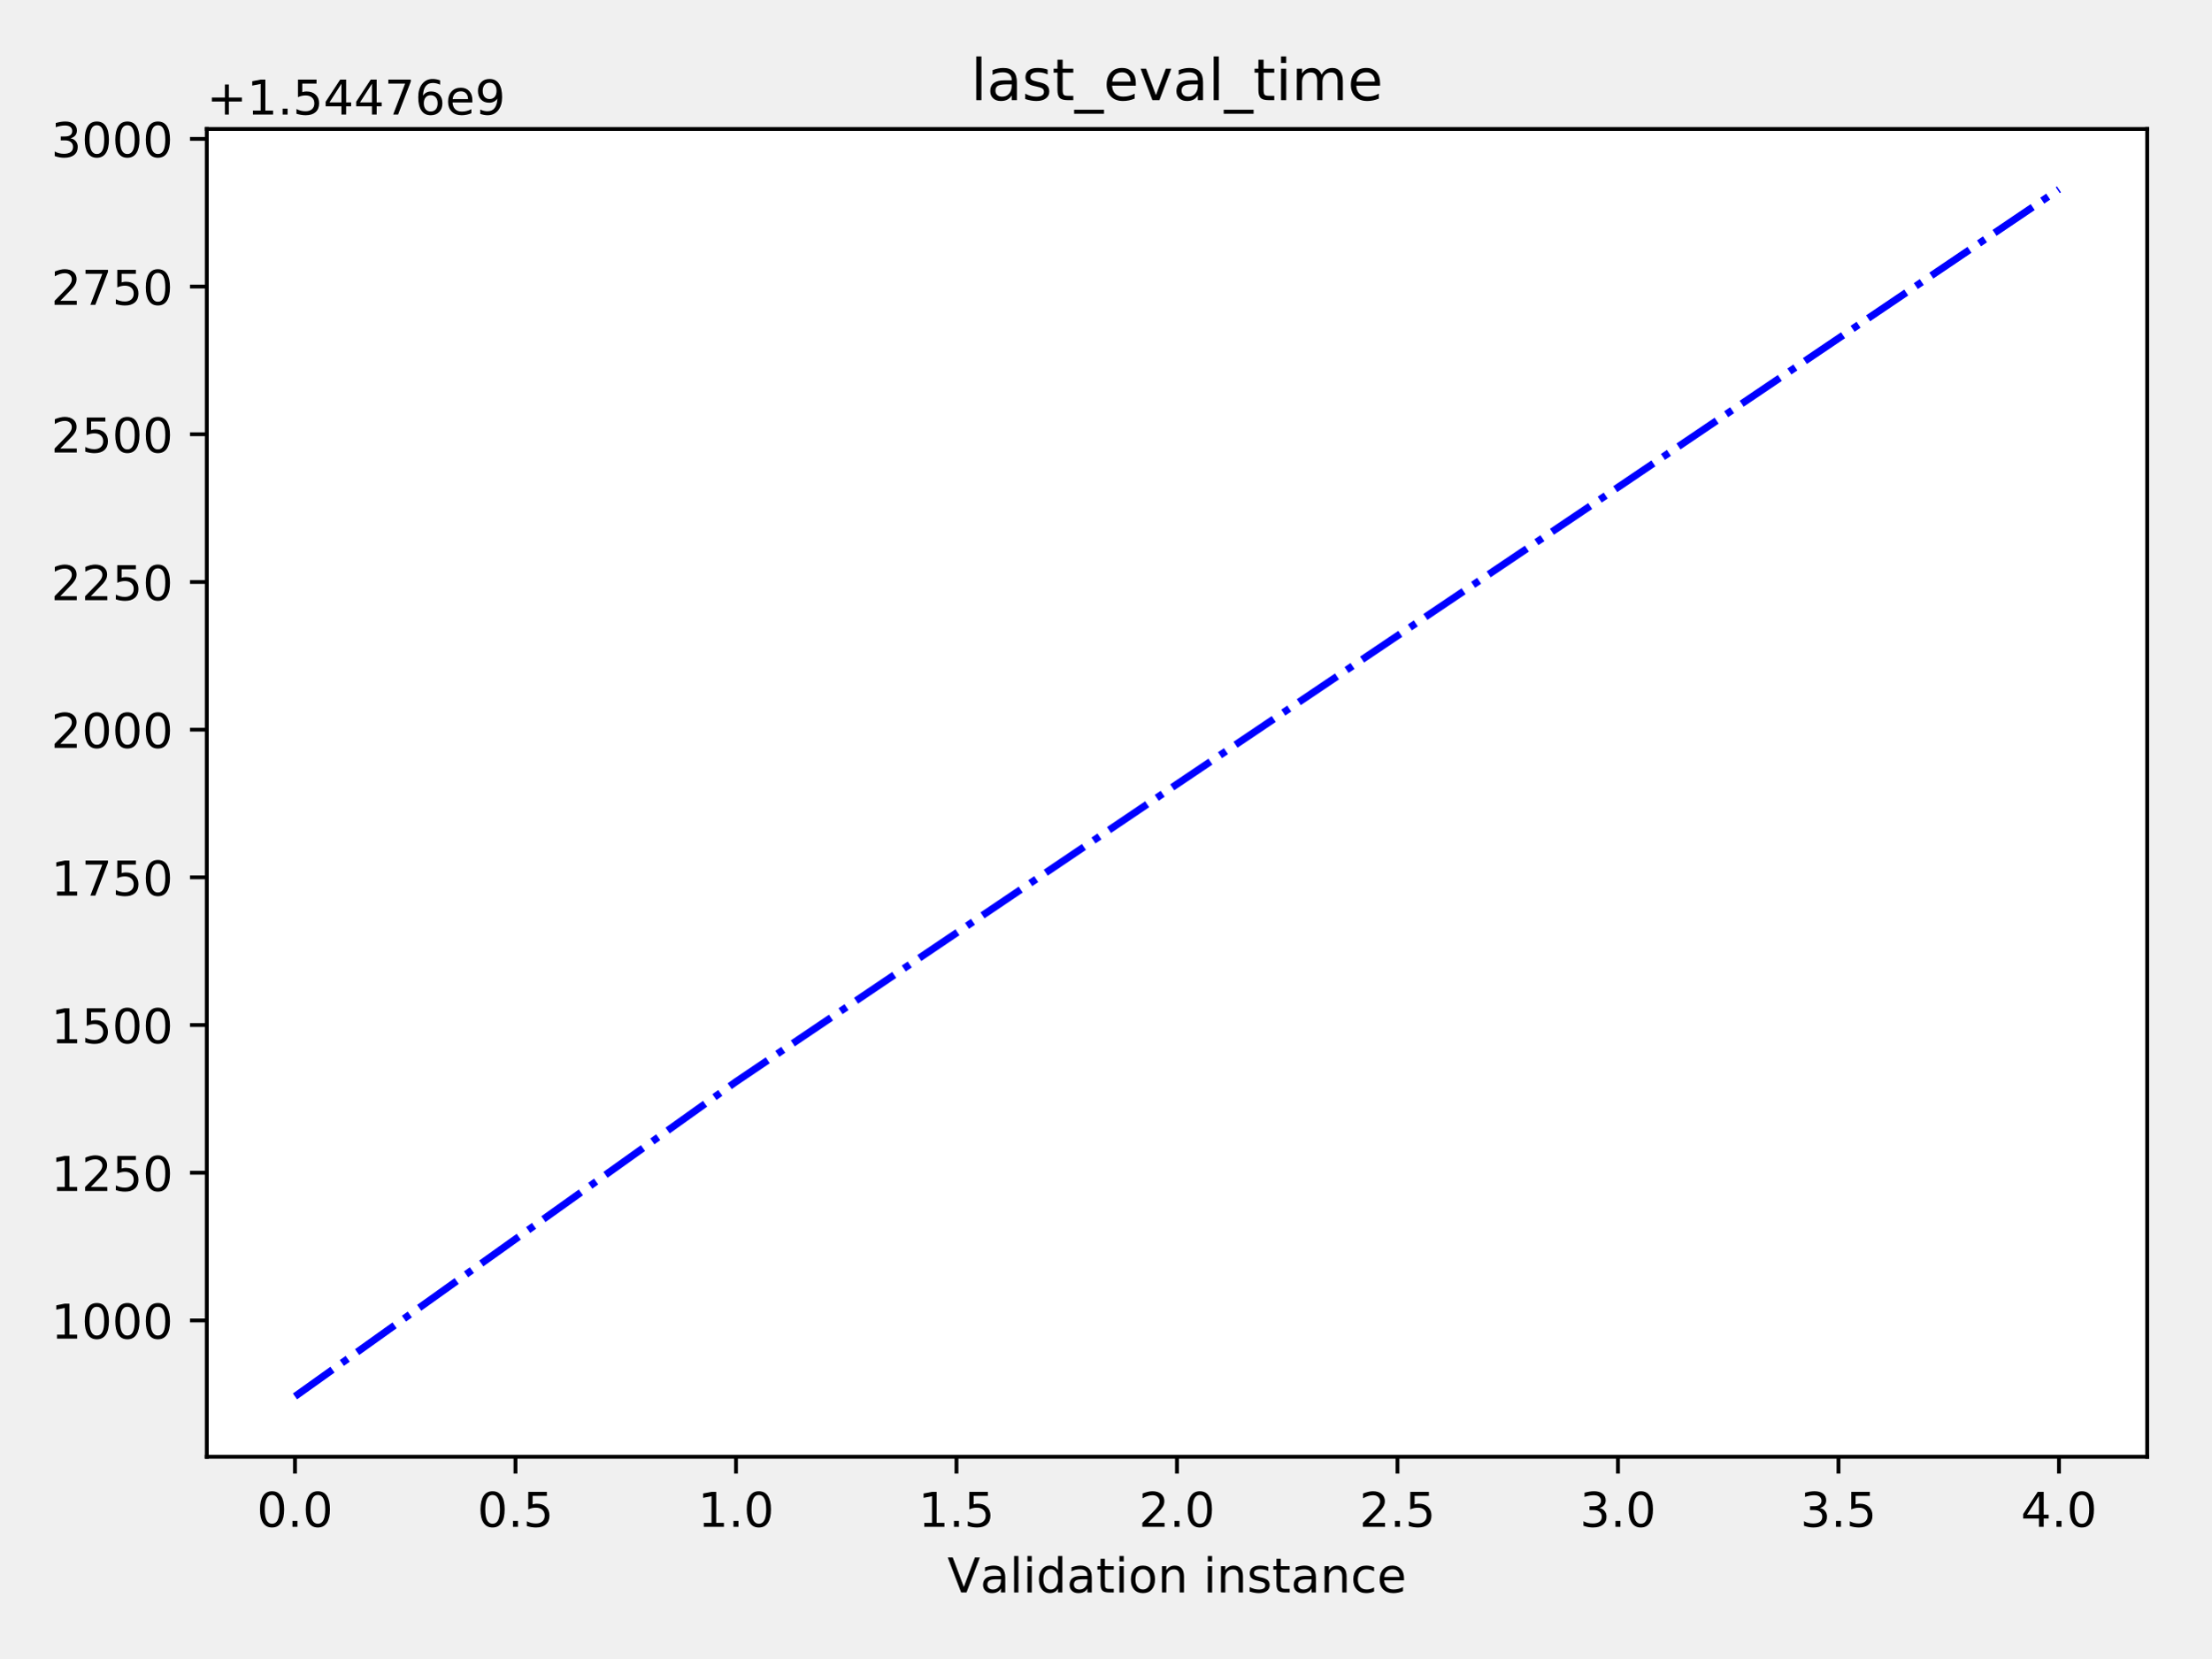
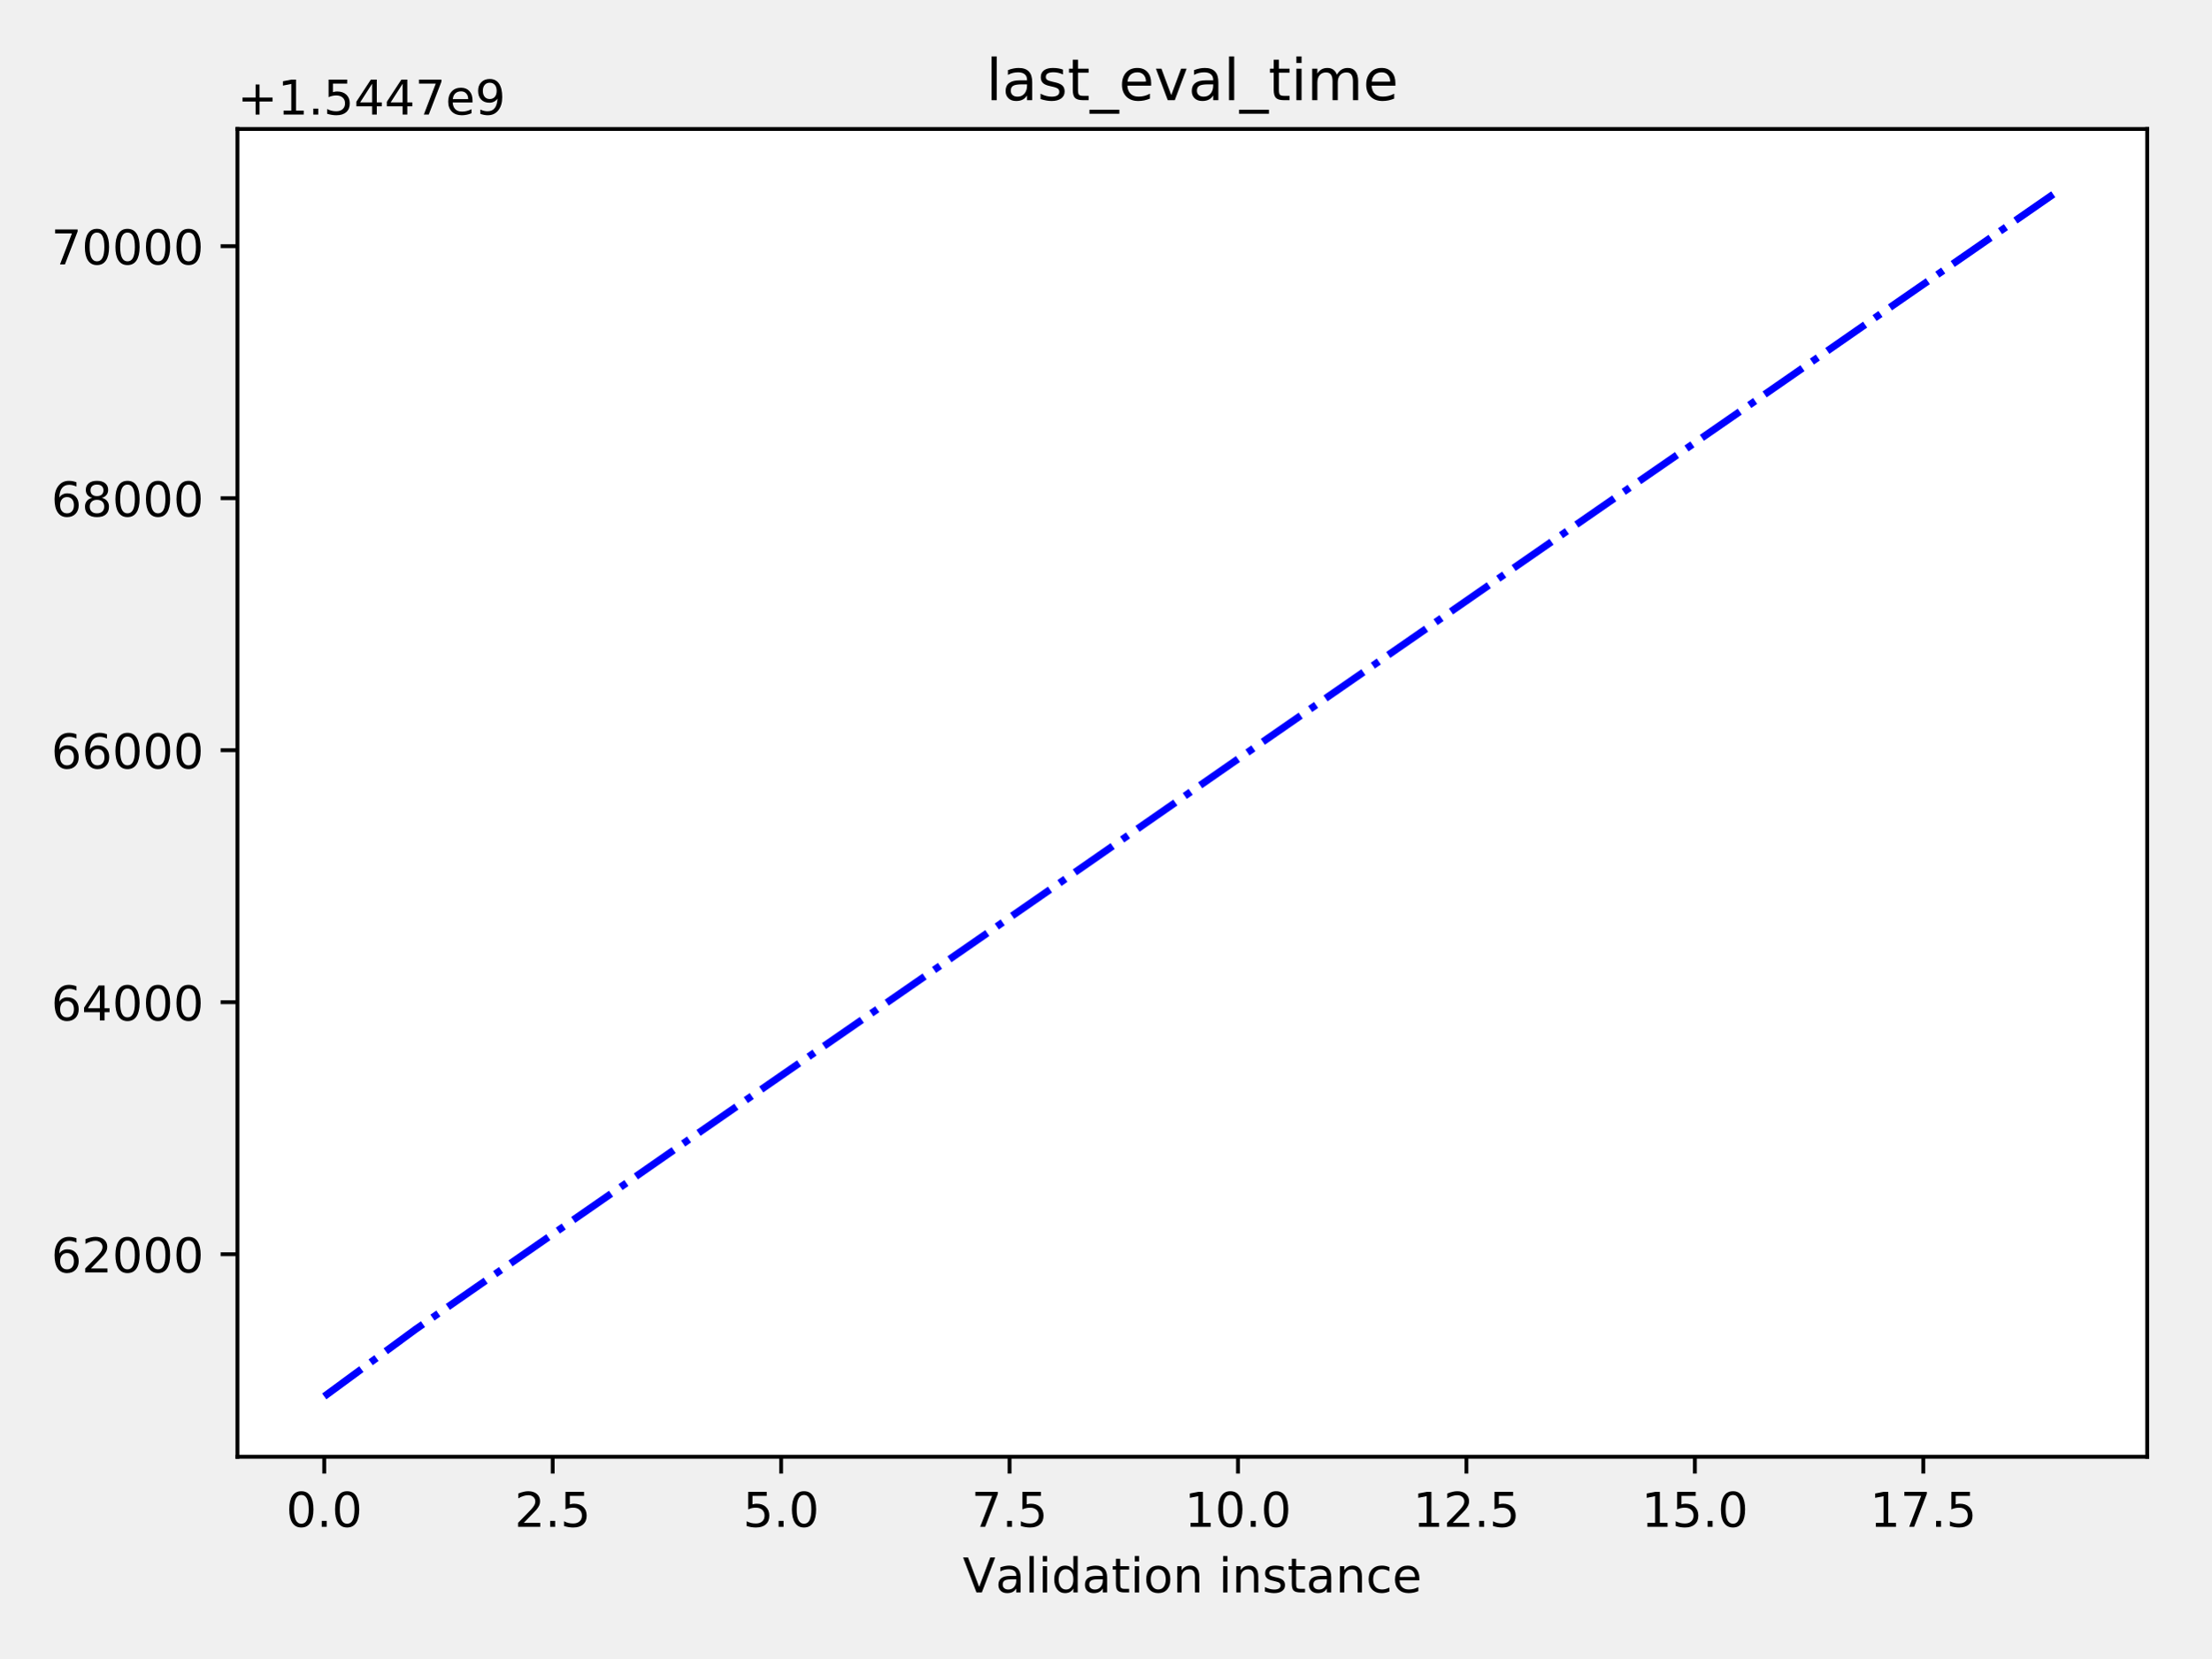
<svg xmlns="http://www.w3.org/2000/svg" xmlns:xlink="http://www.w3.org/1999/xlink" height="345.6pt" version="1.1" viewBox="0 0 460.8 345.6" width="460.8pt">
  <defs>
    <style type="text/css">
*{stroke-linecap:butt;stroke-linejoin:round;}
  </style>
  </defs>
  <g id="figure_1">
    <g id="axes_1">
      <g id="patch_1">
-         <path d="M 43.09 303.64  L 447.48 303.64  L 447.48 26.88  L 43.09 26.88  z " style="fill:#ffffff;" />
+         <path d="M 49.48 303.64  L 447.48 303.64  L 447.48 26.88  L 49.48 26.88  z " style="fill:#ffffff;" />
      </g>
      <g id="matplotlib.axis_1">
        <g id="xtick_1">
          <g id="line2d_1">
            <defs>
-               <path d="M 0 0  L 0 3.5  " id="m422dac2907" style="stroke:#000000;stroke-width:0.8;" />
-             </defs>
-             <g>
-               <use style="stroke:#000000;stroke-width:0.8;" x="61.471" xlink:href="#m422dac2907" y="303.64" />
+               <path d="M 0 0  L 0 3.5  " id="meeb69f56a2" style="stroke:#000000;stroke-width:0.8;" />
+             </defs>
+             <g>
+               <use style="stroke:#000000;stroke-width:0.8;" x="67.571" xlink:href="#meeb69f56a2" y="303.64" />
            </g>
          </g>
          <g id="text_1">
            <defs>
              <path d="M 31.781 66.406  Q 24.172 66.406 20.328 58.906  Q 16.5 51.422 16.5 36.375  Q 16.5 21.391 20.328 13.891  Q 24.172 6.391 31.781 6.391  Q 39.453 6.391 43.281 13.891  Q 47.125 21.391 47.125 36.375  Q 47.125 51.422 43.281 58.906  Q 39.453 66.406 31.781 66.406  z M 31.781 74.219  Q 44.047 74.219 50.516 64.516  Q 56.984 54.828 56.984 36.375  Q 56.984 17.969 50.516 8.266  Q 44.047 -1.422 31.781 -1.422  Q 19.531 -1.422 13.062 8.266  Q 6.594 17.969 6.594 36.375  Q 6.594 54.828 13.062 64.516  Q 19.531 74.219 31.781 74.219  z " id="DejaVuSans-30" />
              <path d="M 10.688 12.406  L 21 12.406  L 21 0  L 10.688 0  z " id="DejaVuSans-2e" />
            </defs>
-             <g transform="translate(53.5198 318.2384)scale(0.1 -0.1)">
+             <g transform="translate(59.61935 318.2384)scale(0.1 -0.1)">
              <use xlink:href="#DejaVuSans-30" />
              <use x="63.623" xlink:href="#DejaVuSans-2e" />
              <use x="95.41" xlink:href="#DejaVuSans-30" />
            </g>
          </g>
        </g>
        <g id="xtick_2">
          <g id="line2d_2">
            <g>
-               <use style="stroke:#000000;stroke-width:0.8;" x="107.425" xlink:href="#m422dac2907" y="303.64" />
+               <use style="stroke:#000000;stroke-width:0.8;" x="115.179" xlink:href="#meeb69f56a2" y="303.64" />
            </g>
          </g>
          <g id="text_2">
            <defs>
+               <path d="M 19.188 8.297  L 53.609 8.297  L 53.609 0  L 7.328 0  L 7.328 8.297  Q 12.938 14.109 22.625 23.891  Q 32.328 33.688 34.812 36.531  Q 39.547 41.844 41.422 45.531  Q 43.312 49.219 43.312 52.781  Q 43.312 58.594 39.234 62.25  Q 35.156 65.922 28.609 65.922  Q 23.969 65.922 18.812 64.312  Q 13.672 62.703 7.812 59.422  L 7.812 69.391  Q 13.766 71.781 18.938 73  Q 24.125 74.219 28.422 74.219  Q 39.75 74.219 46.484 68.547  Q 53.219 62.891 53.219 53.422  Q 53.219 48.922 51.531 44.891  Q 49.859 40.875 45.406 35.406  Q 44.188 33.984 37.641 27.219  Q 31.109 20.453 19.188 8.297  z " id="DejaVuSans-32" />
              <path d="M 10.797 72.906  L 49.516 72.906  L 49.516 64.594  L 19.828 64.594  L 19.828 46.734  Q 21.969 47.469 24.109 47.828  Q 26.266 48.188 28.422 48.188  Q 40.625 48.188 47.75 41.5  Q 54.891 34.812 54.891 23.391  Q 54.891 11.625 47.562 5.094  Q 40.234 -1.422 26.906 -1.422  Q 22.312 -1.422 17.547 -0.641  Q 12.797 0.141 7.719 1.703  L 7.719 11.625  Q 12.109 9.234 16.797 8.062  Q 21.484 6.891 26.703 6.891  Q 35.156 6.891 40.078 11.328  Q 45.016 15.766 45.016 23.391  Q 45.016 31 40.078 35.438  Q 35.156 39.891 26.703 39.891  Q 22.75 39.891 18.812 39.016  Q 14.891 38.141 10.797 36.281  z " id="DejaVuSans-35" />
            </defs>
-             <g transform="translate(99.47321 318.2384)scale(0.1 -0.1)">
-               <use xlink:href="#DejaVuSans-30" />
-               <use x="63.623" xlink:href="#DejaVuSans-2e" />
-               <use x="95.41" xlink:href="#DejaVuSans-35" />
-             </g>
-           </g>
-         </g>
-         <g id="xtick_3">
-           <g id="line2d_3">
-             <g>
-               <use style="stroke:#000000;stroke-width:0.8;" x="153.378" xlink:href="#m422dac2907" y="303.64" />
-             </g>
-           </g>
-           <g id="text_3">
-             <defs>
-               <path d="M 12.406 8.297  L 28.516 8.297  L 28.516 63.922  L 10.984 60.406  L 10.984 69.391  L 28.422 72.906  L 38.281 72.906  L 38.281 8.297  L 54.391 8.297  L 54.391 0  L 12.406 0  z " id="DejaVuSans-31" />
-             </defs>
-             <g transform="translate(145.4266 318.2384)scale(0.1 -0.1)">
-               <use xlink:href="#DejaVuSans-31" />
-               <use x="63.623" xlink:href="#DejaVuSans-2e" />
-               <use x="95.41" xlink:href="#DejaVuSans-30" />
-             </g>
-           </g>
-         </g>
-         <g id="xtick_4">
-           <g id="line2d_4">
-             <g>
-               <use style="stroke:#000000;stroke-width:0.8;" x="199.332" xlink:href="#m422dac2907" y="303.64" />
-             </g>
-           </g>
-           <g id="text_4">
-             <g transform="translate(191.38 318.2384)scale(0.1 -0.1)">
-               <use xlink:href="#DejaVuSans-31" />
-               <use x="63.623" xlink:href="#DejaVuSans-2e" />
-               <use x="95.41" xlink:href="#DejaVuSans-35" />
-             </g>
-           </g>
-         </g>
-         <g id="xtick_5">
-           <g id="line2d_5">
-             <g>
-               <use style="stroke:#000000;stroke-width:0.8;" x="245.285" xlink:href="#m422dac2907" y="303.64" />
-             </g>
-           </g>
-           <g id="text_5">
-             <defs>
-               <path d="M 19.188 8.297  L 53.609 8.297  L 53.609 0  L 7.328 0  L 7.328 8.297  Q 12.938 14.109 22.625 23.891  Q 32.328 33.688 34.812 36.531  Q 39.547 41.844 41.422 45.531  Q 43.312 49.219 43.312 52.781  Q 43.312 58.594 39.234 62.25  Q 35.156 65.922 28.609 65.922  Q 23.969 65.922 18.812 64.312  Q 13.672 62.703 7.812 59.422  L 7.812 69.391  Q 13.766 71.781 18.938 73  Q 24.125 74.219 28.422 74.219  Q 39.75 74.219 46.484 68.547  Q 53.219 62.891 53.219 53.422  Q 53.219 48.922 51.531 44.891  Q 49.859 40.875 45.406 35.406  Q 44.188 33.984 37.641 27.219  Q 31.109 20.453 19.188 8.297  z " id="DejaVuSans-32" />
-             </defs>
-             <g transform="translate(237.3334 318.2384)scale(0.1 -0.1)">
-               <use xlink:href="#DejaVuSans-32" />
-               <use x="63.623" xlink:href="#DejaVuSans-2e" />
-               <use x="95.41" xlink:href="#DejaVuSans-30" />
-             </g>
-           </g>
-         </g>
-         <g id="xtick_6">
-           <g id="line2d_6">
-             <g>
-               <use style="stroke:#000000;stroke-width:0.8;" x="291.238" xlink:href="#m422dac2907" y="303.64" />
-             </g>
-           </g>
-           <g id="text_6">
-             <g transform="translate(283.2868 318.2384)scale(0.1 -0.1)">
+             <g transform="translate(107.227 318.2384)scale(0.1 -0.1)">
              <use xlink:href="#DejaVuSans-32" />
              <use x="63.623" xlink:href="#DejaVuSans-2e" />
              <use x="95.41" xlink:href="#DejaVuSans-35" />
            </g>
          </g>
        </g>
+         <g id="xtick_3">
+           <g id="line2d_3">
+             <g>
+               <use style="stroke:#000000;stroke-width:0.8;" x="162.786" xlink:href="#meeb69f56a2" y="303.64" />
+             </g>
+           </g>
+           <g id="text_3">
+             <g transform="translate(154.8347 318.2384)scale(0.1 -0.1)">
+               <use xlink:href="#DejaVuSans-35" />
+               <use x="63.623" xlink:href="#DejaVuSans-2e" />
+               <use x="95.41" xlink:href="#DejaVuSans-30" />
+             </g>
+           </g>
+         </g>
+         <g id="xtick_4">
+           <g id="line2d_4">
+             <g>
+               <use style="stroke:#000000;stroke-width:0.8;" x="210.394" xlink:href="#meeb69f56a2" y="303.64" />
+             </g>
+           </g>
+           <g id="text_4">
+             <defs>
+               <path d="M 8.203 72.906  L 55.078 72.906  L 55.078 68.703  L 28.609 0  L 18.312 0  L 43.219 64.594  L 8.203 64.594  z " id="DejaVuSans-37" />
+             </defs>
+             <g transform="translate(202.4423 318.2384)scale(0.1 -0.1)">
+               <use xlink:href="#DejaVuSans-37" />
+               <use x="63.623" xlink:href="#DejaVuSans-2e" />
+               <use x="95.41" xlink:href="#DejaVuSans-35" />
+             </g>
+           </g>
+         </g>
+         <g id="xtick_5">
+           <g id="line2d_5">
+             <g>
+               <use style="stroke:#000000;stroke-width:0.8;" x="258.002" xlink:href="#meeb69f56a2" y="303.64" />
+             </g>
+           </g>
+           <g id="text_5">
+             <defs>
+               <path d="M 12.406 8.297  L 28.516 8.297  L 28.516 63.922  L 10.984 60.406  L 10.984 69.391  L 28.422 72.906  L 38.281 72.906  L 38.281 8.297  L 54.391 8.297  L 54.391 0  L 12.406 0  z " id="DejaVuSans-31" />
+             </defs>
+             <g transform="translate(246.8687 318.2384)scale(0.1 -0.1)">
+               <use xlink:href="#DejaVuSans-31" />
+               <use x="63.623" xlink:href="#DejaVuSans-30" />
+               <use x="127.246" xlink:href="#DejaVuSans-2e" />
+               <use x="159.033" xlink:href="#DejaVuSans-30" />
+             </g>
+           </g>
+         </g>
+         <g id="xtick_6">
+           <g id="line2d_6">
+             <g>
+               <use style="stroke:#000000;stroke-width:0.8;" x="305.609" xlink:href="#meeb69f56a2" y="303.64" />
+             </g>
+           </g>
+           <g id="text_6">
+             <g transform="translate(294.4764 318.2384)scale(0.1 -0.1)">
+               <use xlink:href="#DejaVuSans-31" />
+               <use x="63.623" xlink:href="#DejaVuSans-32" />
+               <use x="127.246" xlink:href="#DejaVuSans-2e" />
+               <use x="159.033" xlink:href="#DejaVuSans-35" />
+             </g>
+           </g>
+         </g>
        <g id="xtick_7">
          <g id="line2d_7">
            <g>
-               <use style="stroke:#000000;stroke-width:0.8;" x="337.192" xlink:href="#m422dac2907" y="303.64" />
+               <use style="stroke:#000000;stroke-width:0.8;" x="353.217" xlink:href="#meeb69f56a2" y="303.64" />
            </g>
          </g>
          <g id="text_7">
-             <defs>
-               <path d="M 40.578 39.312  Q 47.656 37.797 51.625 33  Q 55.609 28.219 55.609 21.188  Q 55.609 10.406 48.188 4.484  Q 40.766 -1.422 27.094 -1.422  Q 22.516 -1.422 17.656 -0.516  Q 12.797 0.391 7.625 2.203  L 7.625 11.719  Q 11.719 9.328 16.594 8.109  Q 21.484 6.891 26.812 6.891  Q 36.078 6.891 40.938 10.547  Q 45.797 14.203 45.797 21.188  Q 45.797 27.641 41.281 31.266  Q 36.766 34.906 28.719 34.906  L 20.219 34.906  L 20.219 43.016  L 29.109 43.016  Q 36.375 43.016 40.234 45.922  Q 44.094 48.828 44.094 54.297  Q 44.094 59.906 40.109 62.906  Q 36.141 65.922 28.719 65.922  Q 24.656 65.922 20.016 65.031  Q 15.375 64.156 9.812 62.312  L 9.812 71.094  Q 15.438 72.656 20.344 73.438  Q 25.25 74.219 29.594 74.219  Q 40.828 74.219 47.359 69.109  Q 53.906 64.016 53.906 55.328  Q 53.906 49.266 50.438 45.094  Q 46.969 40.922 40.578 39.312  z " id="DejaVuSans-33" />
-             </defs>
-             <g transform="translate(329.2403 318.2384)scale(0.1 -0.1)">
-               <use xlink:href="#DejaVuSans-33" />
-               <use x="63.623" xlink:href="#DejaVuSans-2e" />
-               <use x="95.41" xlink:href="#DejaVuSans-30" />
+             <g transform="translate(342.084 318.2384)scale(0.1 -0.1)">
+               <use xlink:href="#DejaVuSans-31" />
+               <use x="63.623" xlink:href="#DejaVuSans-35" />
+               <use x="127.246" xlink:href="#DejaVuSans-2e" />
+               <use x="159.033" xlink:href="#DejaVuSans-30" />
            </g>
          </g>
        </g>
        <g id="xtick_8">
          <g id="line2d_8">
            <g>
-               <use style="stroke:#000000;stroke-width:0.8;" x="383.145" xlink:href="#m422dac2907" y="303.64" />
+               <use style="stroke:#000000;stroke-width:0.8;" x="400.824" xlink:href="#meeb69f56a2" y="303.64" />
            </g>
          </g>
          <g id="text_8">
-             <g transform="translate(375.1937 318.2384)scale(0.1 -0.1)">
-               <use xlink:href="#DejaVuSans-33" />
-               <use x="63.623" xlink:href="#DejaVuSans-2e" />
-               <use x="95.41" xlink:href="#DejaVuSans-35" />
-             </g>
-           </g>
-         </g>
-         <g id="xtick_9">
-           <g id="line2d_9">
-             <g>
-               <use style="stroke:#000000;stroke-width:0.8;" x="429.099" xlink:href="#m422dac2907" y="303.64" />
-             </g>
-           </g>
-           <g id="text_9">
-             <defs>
-               <path d="M 37.797 64.312  L 12.891 25.391  L 37.797 25.391  z M 35.203 72.906  L 47.609 72.906  L 47.609 25.391  L 58.016 25.391  L 58.016 17.188  L 47.609 17.188  L 47.609 0  L 37.797 0  L 37.797 17.188  L 4.891 17.188  L 4.891 26.703  z " id="DejaVuSans-34" />
-             </defs>
-             <g transform="translate(421.1471 318.2384)scale(0.1 -0.1)">
-               <use xlink:href="#DejaVuSans-34" />
-               <use x="63.623" xlink:href="#DejaVuSans-2e" />
-               <use x="95.41" xlink:href="#DejaVuSans-30" />
-             </g>
-           </g>
-         </g>
-         <g id="text_10">
+             <g transform="translate(389.6917 318.2384)scale(0.1 -0.1)">
+               <use xlink:href="#DejaVuSans-31" />
+               <use x="63.623" xlink:href="#DejaVuSans-37" />
+               <use x="127.246" xlink:href="#DejaVuSans-2e" />
+               <use x="159.033" xlink:href="#DejaVuSans-35" />
+             </g>
+           </g>
+         </g>
+         <g id="text_9">
          <defs>
            <path d="M 28.609 0  L 0.781 72.906  L 11.078 72.906  L 34.188 11.531  L 57.328 72.906  L 67.578 72.906  L 39.797 0  z " id="DejaVuSans-56" />
            <path d="M 34.281 27.484  Q 23.391 27.484 19.188 25  Q 14.984 22.516 14.984 16.5  Q 14.984 11.719 18.141 8.906  Q 21.297 6.109 26.703 6.109  Q 34.188 6.109 38.703 11.406  Q 43.219 16.703 43.219 25.484  L 43.219 27.484  z M 52.203 31.203  L 52.203 0  L 43.219 0  L 43.219 8.297  Q 40.141 3.328 35.547 0.953  Q 30.953 -1.422 24.312 -1.422  Q 15.922 -1.422 10.953 3.297  Q 6 8.016 6 15.922  Q 6 25.141 12.172 29.828  Q 18.359 34.516 30.609 34.516  L 43.219 34.516  L 43.219 35.406  Q 43.219 41.609 39.141 45  Q 35.062 48.391 27.688 48.391  Q 23 48.391 18.547 47.266  Q 14.109 46.141 10.016 43.891  L 10.016 52.203  Q 14.938 54.109 19.578 55.047  Q 24.219 56 28.609 56  Q 40.484 56 46.344 49.844  Q 52.203 43.703 52.203 31.203  z " id="DejaVuSans-61" />
            <path d="M 9.422 75.984  L 18.406 75.984  L 18.406 0  L 9.422 0  z " id="DejaVuSans-6c" />
            <path d="M 9.422 54.688  L 18.406 54.688  L 18.406 0  L 9.422 0  z M 9.422 75.984  L 18.406 75.984  L 18.406 64.594  L 9.422 64.594  z " id="DejaVuSans-69" />
            <path d="M 45.406 46.391  L 45.406 75.984  L 54.391 75.984  L 54.391 0  L 45.406 0  L 45.406 8.203  Q 42.578 3.328 38.25 0.953  Q 33.938 -1.422 27.875 -1.422  Q 17.969 -1.422 11.734 6.484  Q 5.516 14.406 5.516 27.297  Q 5.516 40.188 11.734 48.094  Q 17.969 56 27.875 56  Q 33.938 56 38.25 53.625  Q 42.578 51.266 45.406 46.391  z M 14.797 27.297  Q 14.797 17.391 18.875 11.75  Q 22.953 6.109 30.078 6.109  Q 37.203 6.109 41.297 11.75  Q 45.406 17.391 45.406 27.297  Q 45.406 37.203 41.297 42.844  Q 37.203 48.484 30.078 48.484  Q 22.953 48.484 18.875 42.844  Q 14.797 37.203 14.797 27.297  z " id="DejaVuSans-64" />
            <path d="M 18.312 70.219  L 18.312 54.688  L 36.812 54.688  L 36.812 47.703  L 18.312 47.703  L 18.312 18.016  Q 18.312 11.328 20.141 9.422  Q 21.969 7.516 27.594 7.516  L 36.812 7.516  L 36.812 0  L 27.594 0  Q 17.188 0 13.234 3.875  Q 9.281 7.766 9.281 18.016  L 9.281 47.703  L 2.688 47.703  L 2.688 54.688  L 9.281 54.688  L 9.281 70.219  z " id="DejaVuSans-74" />
            <path d="M 30.609 48.391  Q 23.391 48.391 19.188 42.75  Q 14.984 37.109 14.984 27.297  Q 14.984 17.484 19.156 11.844  Q 23.344 6.203 30.609 6.203  Q 37.797 6.203 41.984 11.859  Q 46.188 17.531 46.188 27.297  Q 46.188 37.016 41.984 42.703  Q 37.797 48.391 30.609 48.391  z M 30.609 56  Q 42.328 56 49.016 48.375  Q 55.719 40.766 55.719 27.297  Q 55.719 13.875 49.016 6.219  Q 42.328 -1.422 30.609 -1.422  Q 18.844 -1.422 12.172 6.219  Q 5.516 13.875 5.516 27.297  Q 5.516 40.766 12.172 48.375  Q 18.844 56 30.609 56  z " id="DejaVuSans-6f" />
            <path d="M 54.891 33.016  L 54.891 0  L 45.906 0  L 45.906 32.719  Q 45.906 40.484 42.875 44.328  Q 39.844 48.188 33.797 48.188  Q 26.516 48.188 22.312 43.547  Q 18.109 38.922 18.109 30.906  L 18.109 0  L 9.078 0  L 9.078 54.688  L 18.109 54.688  L 18.109 46.188  Q 21.344 51.125 25.703 53.562  Q 30.078 56 35.797 56  Q 45.219 56 50.047 50.172  Q 54.891 44.344 54.891 33.016  z " id="DejaVuSans-6e" />
            <path id="DejaVuSans-20" />
            <path d="M 44.281 53.078  L 44.281 44.578  Q 40.484 46.531 36.375 47.5  Q 32.281 48.484 27.875 48.484  Q 21.188 48.484 17.844 46.438  Q 14.5 44.391 14.5 40.281  Q 14.5 37.156 16.891 35.375  Q 19.281 33.594 26.516 31.984  L 29.594 31.297  Q 39.156 29.25 43.188 25.516  Q 47.219 21.781 47.219 15.094  Q 47.219 7.469 41.188 3.016  Q 35.156 -1.422 24.609 -1.422  Q 20.219 -1.422 15.453 -0.562  Q 10.688 0.297 5.422 2  L 5.422 11.281  Q 10.406 8.688 15.234 7.391  Q 20.062 6.109 24.812 6.109  Q 31.156 6.109 34.562 8.281  Q 37.984 10.453 37.984 14.406  Q 37.984 18.062 35.516 20.016  Q 33.062 21.969 24.703 23.781  L 21.578 24.516  Q 13.234 26.266 9.516 29.906  Q 5.812 33.547 5.812 39.891  Q 5.812 47.609 11.281 51.797  Q 16.75 56 26.812 56  Q 31.781 56 36.172 55.266  Q 40.578 54.547 44.281 53.078  z " id="DejaVuSans-73" />
            <path d="M 48.781 52.594  L 48.781 44.188  Q 44.969 46.297 41.141 47.344  Q 37.312 48.391 33.406 48.391  Q 24.656 48.391 19.812 42.844  Q 14.984 37.312 14.984 27.297  Q 14.984 17.281 19.812 11.734  Q 24.656 6.203 33.406 6.203  Q 37.312 6.203 41.141 7.25  Q 44.969 8.297 48.781 10.406  L 48.781 2.094  Q 45.016 0.344 40.984 -0.531  Q 36.969 -1.422 32.422 -1.422  Q 20.062 -1.422 12.781 6.344  Q 5.516 14.109 5.516 27.297  Q 5.516 40.672 12.859 48.328  Q 20.219 56 33.016 56  Q 37.156 56 41.109 55.141  Q 45.062 54.297 48.781 52.594  z " id="DejaVuSans-63" />
            <path d="M 56.203 29.594  L 56.203 25.203  L 14.891 25.203  Q 15.484 15.922 20.484 11.062  Q 25.484 6.203 34.422 6.203  Q 39.594 6.203 44.453 7.469  Q 49.312 8.734 54.109 11.281  L 54.109 2.781  Q 49.266 0.734 44.188 -0.344  Q 39.109 -1.422 33.891 -1.422  Q 20.797 -1.422 13.156 6.188  Q 5.516 13.812 5.516 26.812  Q 5.516 40.234 12.766 48.109  Q 20.016 56 32.328 56  Q 43.359 56 49.781 48.891  Q 56.203 41.797 56.203 29.594  z M 47.219 32.234  Q 47.125 39.594 43.094 43.984  Q 39.062 48.391 32.422 48.391  Q 24.906 48.391 20.391 44.141  Q 15.875 39.891 15.188 32.172  z " id="DejaVuSans-65" />
          </defs>
-           <g transform="translate(197.442 331.9166)scale(0.1 -0.1)">
+           <g transform="translate(200.637 331.9166)scale(0.1 -0.1)">
            <use xlink:href="#DejaVuSans-56" />
            <use x="68.299" xlink:href="#DejaVuSans-61" />
            <use x="129.578" xlink:href="#DejaVuSans-6c" />
            <use x="157.361" xlink:href="#DejaVuSans-69" />
            <use x="185.145" xlink:href="#DejaVuSans-64" />
            <use x="248.621" xlink:href="#DejaVuSans-61" />
            <use x="309.9" xlink:href="#DejaVuSans-74" />
            <use x="349.109" xlink:href="#DejaVuSans-69" />
            <use x="376.893" xlink:href="#DejaVuSans-6f" />
            <use x="438.074" xlink:href="#DejaVuSans-6e" />
            <use x="501.453" xlink:href="#DejaVuSans-20" />
            <use x="533.24" xlink:href="#DejaVuSans-69" />
            <use x="561.023" xlink:href="#DejaVuSans-6e" />
            <use x="624.402" xlink:href="#DejaVuSans-73" />
            <use x="676.502" xlink:href="#DejaVuSans-74" />
            <use x="715.711" xlink:href="#DejaVuSans-61" />
            <use x="776.99" xlink:href="#DejaVuSans-6e" />
            <use x="840.369" xlink:href="#DejaVuSans-63" />
            <use x="895.35" xlink:href="#DejaVuSans-65" />
          </g>
        </g>
      </g>
      <g id="matplotlib.axis_2">
        <g id="ytick_1">
+           <g id="line2d_9">
+             <defs>
+               <path d="M 0 0  L -3.5 0  " id="mecb531c4e3" style="stroke:#000000;stroke-width:0.8;" />
+             </defs>
+             <g>
+               <use style="stroke:#000000;stroke-width:0.8;" x="49.48" xlink:href="#mecb531c4e3" y="261.417" />
+             </g>
+           </g>
+           <g id="text_10">
+             <defs>
+               <path d="M 33.016 40.375  Q 26.375 40.375 22.484 35.828  Q 18.609 31.297 18.609 23.391  Q 18.609 15.531 22.484 10.953  Q 26.375 6.391 33.016 6.391  Q 39.656 6.391 43.531 10.953  Q 47.406 15.531 47.406 23.391  Q 47.406 31.297 43.531 35.828  Q 39.656 40.375 33.016 40.375  z M 52.594 71.297  L 52.594 62.312  Q 48.875 64.062 45.094 64.984  Q 41.312 65.922 37.594 65.922  Q 27.828 65.922 22.672 59.328  Q 17.531 52.734 16.797 39.406  Q 19.672 43.656 24.016 45.922  Q 28.375 48.188 33.594 48.188  Q 44.578 48.188 50.953 41.516  Q 57.328 34.859 57.328 23.391  Q 57.328 12.156 50.688 5.359  Q 44.047 -1.422 33.016 -1.422  Q 20.359 -1.422 13.672 8.266  Q 6.984 17.969 6.984 36.375  Q 6.984 53.656 15.188 63.938  Q 23.391 74.219 37.203 74.219  Q 40.922 74.219 44.703 73.484  Q 48.484 72.75 52.594 71.297  z " id="DejaVuSans-36" />
+             </defs>
+             <g transform="translate(10.6675 265.2167)scale(0.1 -0.1)">
+               <use xlink:href="#DejaVuSans-36" />
+               <use x="63.623" xlink:href="#DejaVuSans-32" />
+               <use x="127.246" xlink:href="#DejaVuSans-30" />
+               <use x="190.869" xlink:href="#DejaVuSans-30" />
+               <use x="254.492" xlink:href="#DejaVuSans-30" />
+             </g>
+           </g>
+         </g>
+         <g id="ytick_2">
          <g id="line2d_10">
-             <defs>
-               <path d="M 0 0  L -3.5 0  " id="m4df4c56ec0" style="stroke:#000000;stroke-width:0.8;" />
-             </defs>
-             <g>
-               <use style="stroke:#000000;stroke-width:0.8;" x="43.09" xlink:href="#m4df4c56ec0" y="275.216" />
+             <g>
+               <use style="stroke:#000000;stroke-width:0.8;" x="49.48" xlink:href="#mecb531c4e3" y="208.891" />
            </g>
          </g>
          <g id="text_11">
-             <g transform="translate(10.64 279.0148)scale(0.1 -0.1)">
-               <use xlink:href="#DejaVuSans-31" />
+             <defs>
+               <path d="M 37.797 64.312  L 12.891 25.391  L 37.797 25.391  z M 35.203 72.906  L 47.609 72.906  L 47.609 25.391  L 58.016 25.391  L 58.016 17.188  L 47.609 17.188  L 47.609 0  L 37.797 0  L 37.797 17.188  L 4.891 17.188  L 4.891 26.703  z " id="DejaVuSans-34" />
+             </defs>
+             <g transform="translate(10.6675 212.6904)scale(0.1 -0.1)">
+               <use xlink:href="#DejaVuSans-36" />
+               <use x="63.623" xlink:href="#DejaVuSans-34" />
+               <use x="127.246" xlink:href="#DejaVuSans-30" />
+               <use x="190.869" xlink:href="#DejaVuSans-30" />
+               <use x="254.492" xlink:href="#DejaVuSans-30" />
+             </g>
+           </g>
+         </g>
+         <g id="ytick_3">
+           <g id="line2d_11">
+             <g>
+               <use style="stroke:#000000;stroke-width:0.8;" x="49.48" xlink:href="#mecb531c4e3" y="156.365" />
+             </g>
+           </g>
+           <g id="text_12">
+             <g transform="translate(10.6675 160.1642)scale(0.1 -0.1)">
+               <use xlink:href="#DejaVuSans-36" />
+               <use x="63.623" xlink:href="#DejaVuSans-36" />
+               <use x="127.246" xlink:href="#DejaVuSans-30" />
+               <use x="190.869" xlink:href="#DejaVuSans-30" />
+               <use x="254.492" xlink:href="#DejaVuSans-30" />
+             </g>
+           </g>
+         </g>
+         <g id="ytick_4">
+           <g id="line2d_12">
+             <g>
+               <use style="stroke:#000000;stroke-width:0.8;" x="49.48" xlink:href="#mecb531c4e3" y="103.839" />
+             </g>
+           </g>
+           <g id="text_13">
+             <defs>
+               <path d="M 31.781 34.625  Q 24.75 34.625 20.719 30.859  Q 16.703 27.094 16.703 20.516  Q 16.703 13.922 20.719 10.156  Q 24.75 6.391 31.781 6.391  Q 38.812 6.391 42.859 10.172  Q 46.922 13.969 46.922 20.516  Q 46.922 27.094 42.891 30.859  Q 38.875 34.625 31.781 34.625  z M 21.922 38.812  Q 15.578 40.375 12.031 44.719  Q 8.5 49.078 8.5 55.328  Q 8.5 64.062 14.719 69.141  Q 20.953 74.219 31.781 74.219  Q 42.672 74.219 48.875 69.141  Q 55.078 64.062 55.078 55.328  Q 55.078 49.078 51.531 44.719  Q 48 40.375 41.703 38.812  Q 48.828 37.156 52.797 32.312  Q 56.781 27.484 56.781 20.516  Q 56.781 9.906 50.312 4.234  Q 43.844 -1.422 31.781 -1.422  Q 19.734 -1.422 13.25 4.234  Q 6.781 9.906 6.781 20.516  Q 6.781 27.484 10.781 32.312  Q 14.797 37.156 21.922 38.812  z M 18.312 54.391  Q 18.312 48.734 21.844 45.562  Q 25.391 42.391 31.781 42.391  Q 38.141 42.391 41.719 45.562  Q 45.312 48.734 45.312 54.391  Q 45.312 60.062 41.719 63.234  Q 38.141 66.406 31.781 66.406  Q 25.391 66.406 21.844 63.234  Q 18.312 60.062 18.312 54.391  z " id="DejaVuSans-38" />
+             </defs>
+             <g transform="translate(10.6675 107.6379)scale(0.1 -0.1)">
+               <use xlink:href="#DejaVuSans-36" />
+               <use x="63.623" xlink:href="#DejaVuSans-38" />
+               <use x="127.246" xlink:href="#DejaVuSans-30" />
+               <use x="190.869" xlink:href="#DejaVuSans-30" />
+               <use x="254.492" xlink:href="#DejaVuSans-30" />
+             </g>
+           </g>
+         </g>
+         <g id="ytick_5">
+           <g id="line2d_13">
+             <g>
+               <use style="stroke:#000000;stroke-width:0.8;" x="49.48" xlink:href="#mecb531c4e3" y="51.312" />
+             </g>
+           </g>
+           <g id="text_14">
+             <g transform="translate(10.6675 55.11162)scale(0.1 -0.1)">
+               <use xlink:href="#DejaVuSans-37" />
              <use x="63.623" xlink:href="#DejaVuSans-30" />
              <use x="127.246" xlink:href="#DejaVuSans-30" />
              <use x="190.869" xlink:href="#DejaVuSans-30" />
-             </g>
-           </g>
-         </g>
-         <g id="ytick_2">
-           <g id="line2d_11">
-             <g>
-               <use style="stroke:#000000;stroke-width:0.8;" x="43.09" xlink:href="#m4df4c56ec0" y="244.432" />
-             </g>
-           </g>
-           <g id="text_12">
-             <g transform="translate(10.64 248.2309)scale(0.1 -0.1)">
-               <use xlink:href="#DejaVuSans-31" />
-               <use x="63.623" xlink:href="#DejaVuSans-32" />
-               <use x="127.246" xlink:href="#DejaVuSans-35" />
-               <use x="190.869" xlink:href="#DejaVuSans-30" />
-             </g>
-           </g>
-         </g>
-         <g id="ytick_3">
-           <g id="line2d_12">
-             <g>
-               <use style="stroke:#000000;stroke-width:0.8;" x="43.09" xlink:href="#m4df4c56ec0" y="213.648" />
-             </g>
-           </g>
-           <g id="text_13">
-             <g transform="translate(10.64 217.4469)scale(0.1 -0.1)">
-               <use xlink:href="#DejaVuSans-31" />
-               <use x="63.623" xlink:href="#DejaVuSans-35" />
-               <use x="127.246" xlink:href="#DejaVuSans-30" />
-               <use x="190.869" xlink:href="#DejaVuSans-30" />
-             </g>
-           </g>
-         </g>
-         <g id="ytick_4">
-           <g id="line2d_13">
-             <g>
-               <use style="stroke:#000000;stroke-width:0.8;" x="43.09" xlink:href="#m4df4c56ec0" y="182.864" />
-             </g>
-           </g>
-           <g id="text_14">
-             <defs>
-               <path d="M 8.203 72.906  L 55.078 72.906  L 55.078 68.703  L 28.609 0  L 18.312 0  L 43.219 64.594  L 8.203 64.594  z " id="DejaVuSans-37" />
-             </defs>
-             <g transform="translate(10.64 186.663)scale(0.1 -0.1)">
-               <use xlink:href="#DejaVuSans-31" />
-               <use x="63.623" xlink:href="#DejaVuSans-37" />
-               <use x="127.246" xlink:href="#DejaVuSans-35" />
-               <use x="190.869" xlink:href="#DejaVuSans-30" />
-             </g>
-           </g>
-         </g>
-         <g id="ytick_5">
-           <g id="line2d_14">
-             <g>
-               <use style="stroke:#000000;stroke-width:0.8;" x="43.09" xlink:href="#m4df4c56ec0" y="152.08" />
-             </g>
-           </g>
-           <g id="text_15">
-             <g transform="translate(10.64 155.8791)scale(0.1 -0.1)">
-               <use xlink:href="#DejaVuSans-32" />
-               <use x="63.623" xlink:href="#DejaVuSans-30" />
-               <use x="127.246" xlink:href="#DejaVuSans-30" />
-               <use x="190.869" xlink:href="#DejaVuSans-30" />
-             </g>
-           </g>
-         </g>
-         <g id="ytick_6">
-           <g id="line2d_15">
-             <g>
-               <use style="stroke:#000000;stroke-width:0.8;" x="43.09" xlink:href="#m4df4c56ec0" y="121.296" />
-             </g>
-           </g>
-           <g id="text_16">
-             <g transform="translate(10.64 125.0952)scale(0.1 -0.1)">
-               <use xlink:href="#DejaVuSans-32" />
-               <use x="63.623" xlink:href="#DejaVuSans-32" />
-               <use x="127.246" xlink:href="#DejaVuSans-35" />
-               <use x="190.869" xlink:href="#DejaVuSans-30" />
-             </g>
-           </g>
-         </g>
-         <g id="ytick_7">
-           <g id="line2d_16">
-             <g>
-               <use style="stroke:#000000;stroke-width:0.8;" x="43.09" xlink:href="#m4df4c56ec0" y="90.512" />
-             </g>
-           </g>
-           <g id="text_17">
-             <g transform="translate(10.64 94.31123)scale(0.1 -0.1)">
-               <use xlink:href="#DejaVuSans-32" />
-               <use x="63.623" xlink:href="#DejaVuSans-35" />
-               <use x="127.246" xlink:href="#DejaVuSans-30" />
-               <use x="190.869" xlink:href="#DejaVuSans-30" />
-             </g>
-           </g>
-         </g>
-         <g id="ytick_8">
-           <g id="line2d_17">
-             <g>
-               <use style="stroke:#000000;stroke-width:0.8;" x="43.09" xlink:href="#m4df4c56ec0" y="59.728" />
-             </g>
-           </g>
-           <g id="text_18">
-             <g transform="translate(10.64 63.52731)scale(0.1 -0.1)">
-               <use xlink:href="#DejaVuSans-32" />
-               <use x="63.623" xlink:href="#DejaVuSans-37" />
-               <use x="127.246" xlink:href="#DejaVuSans-35" />
-               <use x="190.869" xlink:href="#DejaVuSans-30" />
-             </g>
-           </g>
-         </g>
-         <g id="ytick_9">
-           <g id="line2d_18">
-             <g>
-               <use style="stroke:#000000;stroke-width:0.8;" x="43.09" xlink:href="#m4df4c56ec0" y="28.944" />
-             </g>
-           </g>
-           <g id="text_19">
-             <g transform="translate(10.64 32.74339)scale(0.1 -0.1)">
-               <use xlink:href="#DejaVuSans-33" />
-               <use x="63.623" xlink:href="#DejaVuSans-30" />
-               <use x="127.246" xlink:href="#DejaVuSans-30" />
-               <use x="190.869" xlink:href="#DejaVuSans-30" />
-             </g>
-           </g>
-         </g>
-         <g id="text_20">
+               <use x="254.492" xlink:href="#DejaVuSans-30" />
+             </g>
+           </g>
+         </g>
+         <g id="text_15">
          <defs>
            <path d="M 46 62.703  L 46 35.5  L 73.188 35.5  L 73.188 27.203  L 46 27.203  L 46 0  L 37.797 0  L 37.797 27.203  L 10.594 27.203  L 10.594 35.5  L 37.797 35.5  L 37.797 62.703  z " id="DejaVuSans-2b" />
-             <path d="M 33.016 40.375  Q 26.375 40.375 22.484 35.828  Q 18.609 31.297 18.609 23.391  Q 18.609 15.531 22.484 10.953  Q 26.375 6.391 33.016 6.391  Q 39.656 6.391 43.531 10.953  Q 47.406 15.531 47.406 23.391  Q 47.406 31.297 43.531 35.828  Q 39.656 40.375 33.016 40.375  z M 52.594 71.297  L 52.594 62.312  Q 48.875 64.062 45.094 64.984  Q 41.312 65.922 37.594 65.922  Q 27.828 65.922 22.672 59.328  Q 17.531 52.734 16.797 39.406  Q 19.672 43.656 24.016 45.922  Q 28.375 48.188 33.594 48.188  Q 44.578 48.188 50.953 41.516  Q 57.328 34.859 57.328 23.391  Q 57.328 12.156 50.688 5.359  Q 44.047 -1.422 33.016 -1.422  Q 20.359 -1.422 13.672 8.266  Q 6.984 17.969 6.984 36.375  Q 6.984 53.656 15.188 63.938  Q 23.391 74.219 37.203 74.219  Q 40.922 74.219 44.703 73.484  Q 48.484 72.75 52.594 71.297  z " id="DejaVuSans-36" />
            <path d="M 10.984 1.516  L 10.984 10.5  Q 14.703 8.734 18.5 7.812  Q 22.312 6.891 25.984 6.891  Q 35.75 6.891 40.891 13.453  Q 46.047 20.016 46.781 33.406  Q 43.953 29.203 39.594 26.953  Q 35.25 24.703 29.984 24.703  Q 19.047 24.703 12.672 31.312  Q 6.297 37.938 6.297 49.422  Q 6.297 60.641 12.938 67.422  Q 19.578 74.219 30.609 74.219  Q 43.266 74.219 49.922 64.516  Q 56.594 54.828 56.594 36.375  Q 56.594 19.141 48.406 8.859  Q 40.234 -1.422 26.422 -1.422  Q 22.703 -1.422 18.891 -0.688  Q 15.094 0.047 10.984 1.516  z M 30.609 32.422  Q 37.25 32.422 41.125 36.953  Q 45.016 41.5 45.016 49.422  Q 45.016 57.281 41.125 61.844  Q 37.25 66.406 30.609 66.406  Q 23.969 66.406 20.094 61.844  Q 16.219 57.281 16.219 49.422  Q 16.219 41.5 20.094 36.953  Q 23.969 32.422 30.609 32.422  z " id="DejaVuSans-39" />
          </defs>
-           <g transform="translate(43.09 23.88)scale(0.1 -0.1)">
+           <g transform="translate(49.48 23.88)scale(0.1 -0.1)">
            <use xlink:href="#DejaVuSans-2b" />
            <use x="83.789" xlink:href="#DejaVuSans-31" />
            <use x="147.412" xlink:href="#DejaVuSans-2e" />
            <use x="179.199" xlink:href="#DejaVuSans-35" />
            <use x="242.822" xlink:href="#DejaVuSans-34" />
            <use x="306.445" xlink:href="#DejaVuSans-34" />
            <use x="370.068" xlink:href="#DejaVuSans-37" />
-             <use x="433.691" xlink:href="#DejaVuSans-36" />
-             <use x="497.314" xlink:href="#DejaVuSans-65" />
-             <use x="558.838" xlink:href="#DejaVuSans-39" />
-           </g>
-         </g>
-       </g>
-       <g id="line2d_19">
-         <path clip-path="url(#pc43f9147ad)" d="M 61.471 291.06  L 153.378 225.468  L 245.285 163.438  L 337.192 101.57  L 429.099 39.46  " style="fill:none;stroke:#0000ff;stroke-dasharray:9.6,2.4,1.5,2.4;stroke-dashoffset:0;stroke-width:1.5;" />
+             <use x="433.691" xlink:href="#DejaVuSans-65" />
+             <use x="495.215" xlink:href="#DejaVuSans-39" />
+           </g>
+         </g>
+       </g>
+       <g id="line2d_14">
+         <path clip-path="url(#peb7969277b)" d="M 67.571 291.06  L 86.614 277.07  L 105.657 263.84  L 124.7 250.644  L 143.743 237.397  L 162.786 224.209  L 181.829 211.042  L 200.872 197.864  L 219.915 184.662  L 238.958 171.432  L 258.002 158.198  L 277.045 145.01  L 296.088 131.824  L 315.131 118.609  L 334.174 105.417  L 353.217 92.266  L 372.26 79.084  L 391.303 65.847  L 410.346 52.667  L 429.389 39.46  " style="fill:none;stroke:#0000ff;stroke-dasharray:9.6,2.4,1.5,2.4;stroke-dashoffset:0;stroke-width:1.5;" />
      </g>
      <g id="patch_2">
-         <path d="M 43.09 303.64  L 43.09 26.88  " style="fill:none;stroke:#000000;stroke-linecap:square;stroke-linejoin:miter;stroke-width:0.8;" />
+         <path d="M 49.48 303.64  L 49.48 26.88  " style="fill:none;stroke:#000000;stroke-linecap:square;stroke-linejoin:miter;stroke-width:0.8;" />
      </g>
      <g id="patch_3">
        <path d="M 447.48 303.64  L 447.48 26.88  " style="fill:none;stroke:#000000;stroke-linecap:square;stroke-linejoin:miter;stroke-width:0.8;" />
      </g>
      <g id="patch_4">
-         <path d="M 43.09 303.64  L 447.48 303.64  " style="fill:none;stroke:#000000;stroke-linecap:square;stroke-linejoin:miter;stroke-width:0.8;" />
+         <path d="M 49.48 303.64  L 447.48 303.64  " style="fill:none;stroke:#000000;stroke-linecap:square;stroke-linejoin:miter;stroke-width:0.8;" />
      </g>
      <g id="patch_5">
-         <path d="M 43.09 26.88  L 447.48 26.88  " style="fill:none;stroke:#000000;stroke-linecap:square;stroke-linejoin:miter;stroke-width:0.8;" />
-       </g>
-       <g id="text_21">
+         <path d="M 49.48 26.88  L 447.48 26.88  " style="fill:none;stroke:#000000;stroke-linecap:square;stroke-linejoin:miter;stroke-width:0.8;" />
+       </g>
+       <g id="text_16">
        <defs>
          <path d="M 50.984 -16.609  L 50.984 -23.578  L -0.984 -23.578  L -0.984 -16.609  z " id="DejaVuSans-5f" />
          <path d="M 2.984 54.688  L 12.5 54.688  L 29.594 8.797  L 46.688 54.688  L 56.203 54.688  L 35.688 0  L 23.484 0  z " id="DejaVuSans-76" />
          <path d="M 52 44.188  Q 55.375 50.25 60.062 53.125  Q 64.75 56 71.094 56  Q 79.641 56 84.281 50.016  Q 88.922 44.047 88.922 33.016  L 88.922 0  L 79.891 0  L 79.891 32.719  Q 79.891 40.578 77.094 44.375  Q 74.312 48.188 68.609 48.188  Q 61.625 48.188 57.562 43.547  Q 53.516 38.922 53.516 30.906  L 53.516 0  L 44.484 0  L 44.484 32.719  Q 44.484 40.625 41.703 44.406  Q 38.922 48.188 33.109 48.188  Q 26.219 48.188 22.156 43.531  Q 18.109 38.875 18.109 30.906  L 18.109 0  L 9.078 0  L 9.078 54.688  L 18.109 54.688  L 18.109 46.188  Q 21.188 51.219 25.484 53.609  Q 29.781 56 35.688 56  Q 41.656 56 45.828 52.969  Q 50 49.953 52 44.188  z " id="DejaVuSans-6d" />
        </defs>
-         <g transform="translate(202.3212 20.88)scale(0.12 -0.12)">
+         <g transform="translate(205.5163 20.88)scale(0.12 -0.12)">
          <use xlink:href="#DejaVuSans-6c" />
          <use x="27.783" xlink:href="#DejaVuSans-61" />
          <use x="89.062" xlink:href="#DejaVuSans-73" />
          <use x="141.162" xlink:href="#DejaVuSans-74" />
          <use x="180.371" xlink:href="#DejaVuSans-5f" />
          <use x="230.371" xlink:href="#DejaVuSans-65" />
          <use x="291.895" xlink:href="#DejaVuSans-76" />
          <use x="351.074" xlink:href="#DejaVuSans-61" />
          <use x="412.354" xlink:href="#DejaVuSans-6c" />
          <use x="440.137" xlink:href="#DejaVuSans-5f" />
          <use x="490.137" xlink:href="#DejaVuSans-74" />
          <use x="529.346" xlink:href="#DejaVuSans-69" />
          <use x="557.129" xlink:href="#DejaVuSans-6d" />
          <use x="654.541" xlink:href="#DejaVuSans-65" />
        </g>
      </g>
    </g>
  </g>
  <defs>
-     <clipPath id="pc43f9147ad">
-       <rect height="276.76" width="404.39" x="43.09" y="26.88" />
+     <clipPath id="peb7969277b">
+       <rect height="276.76" width="398" x="49.48" y="26.88" />
    </clipPath>
  </defs>
</svg>
